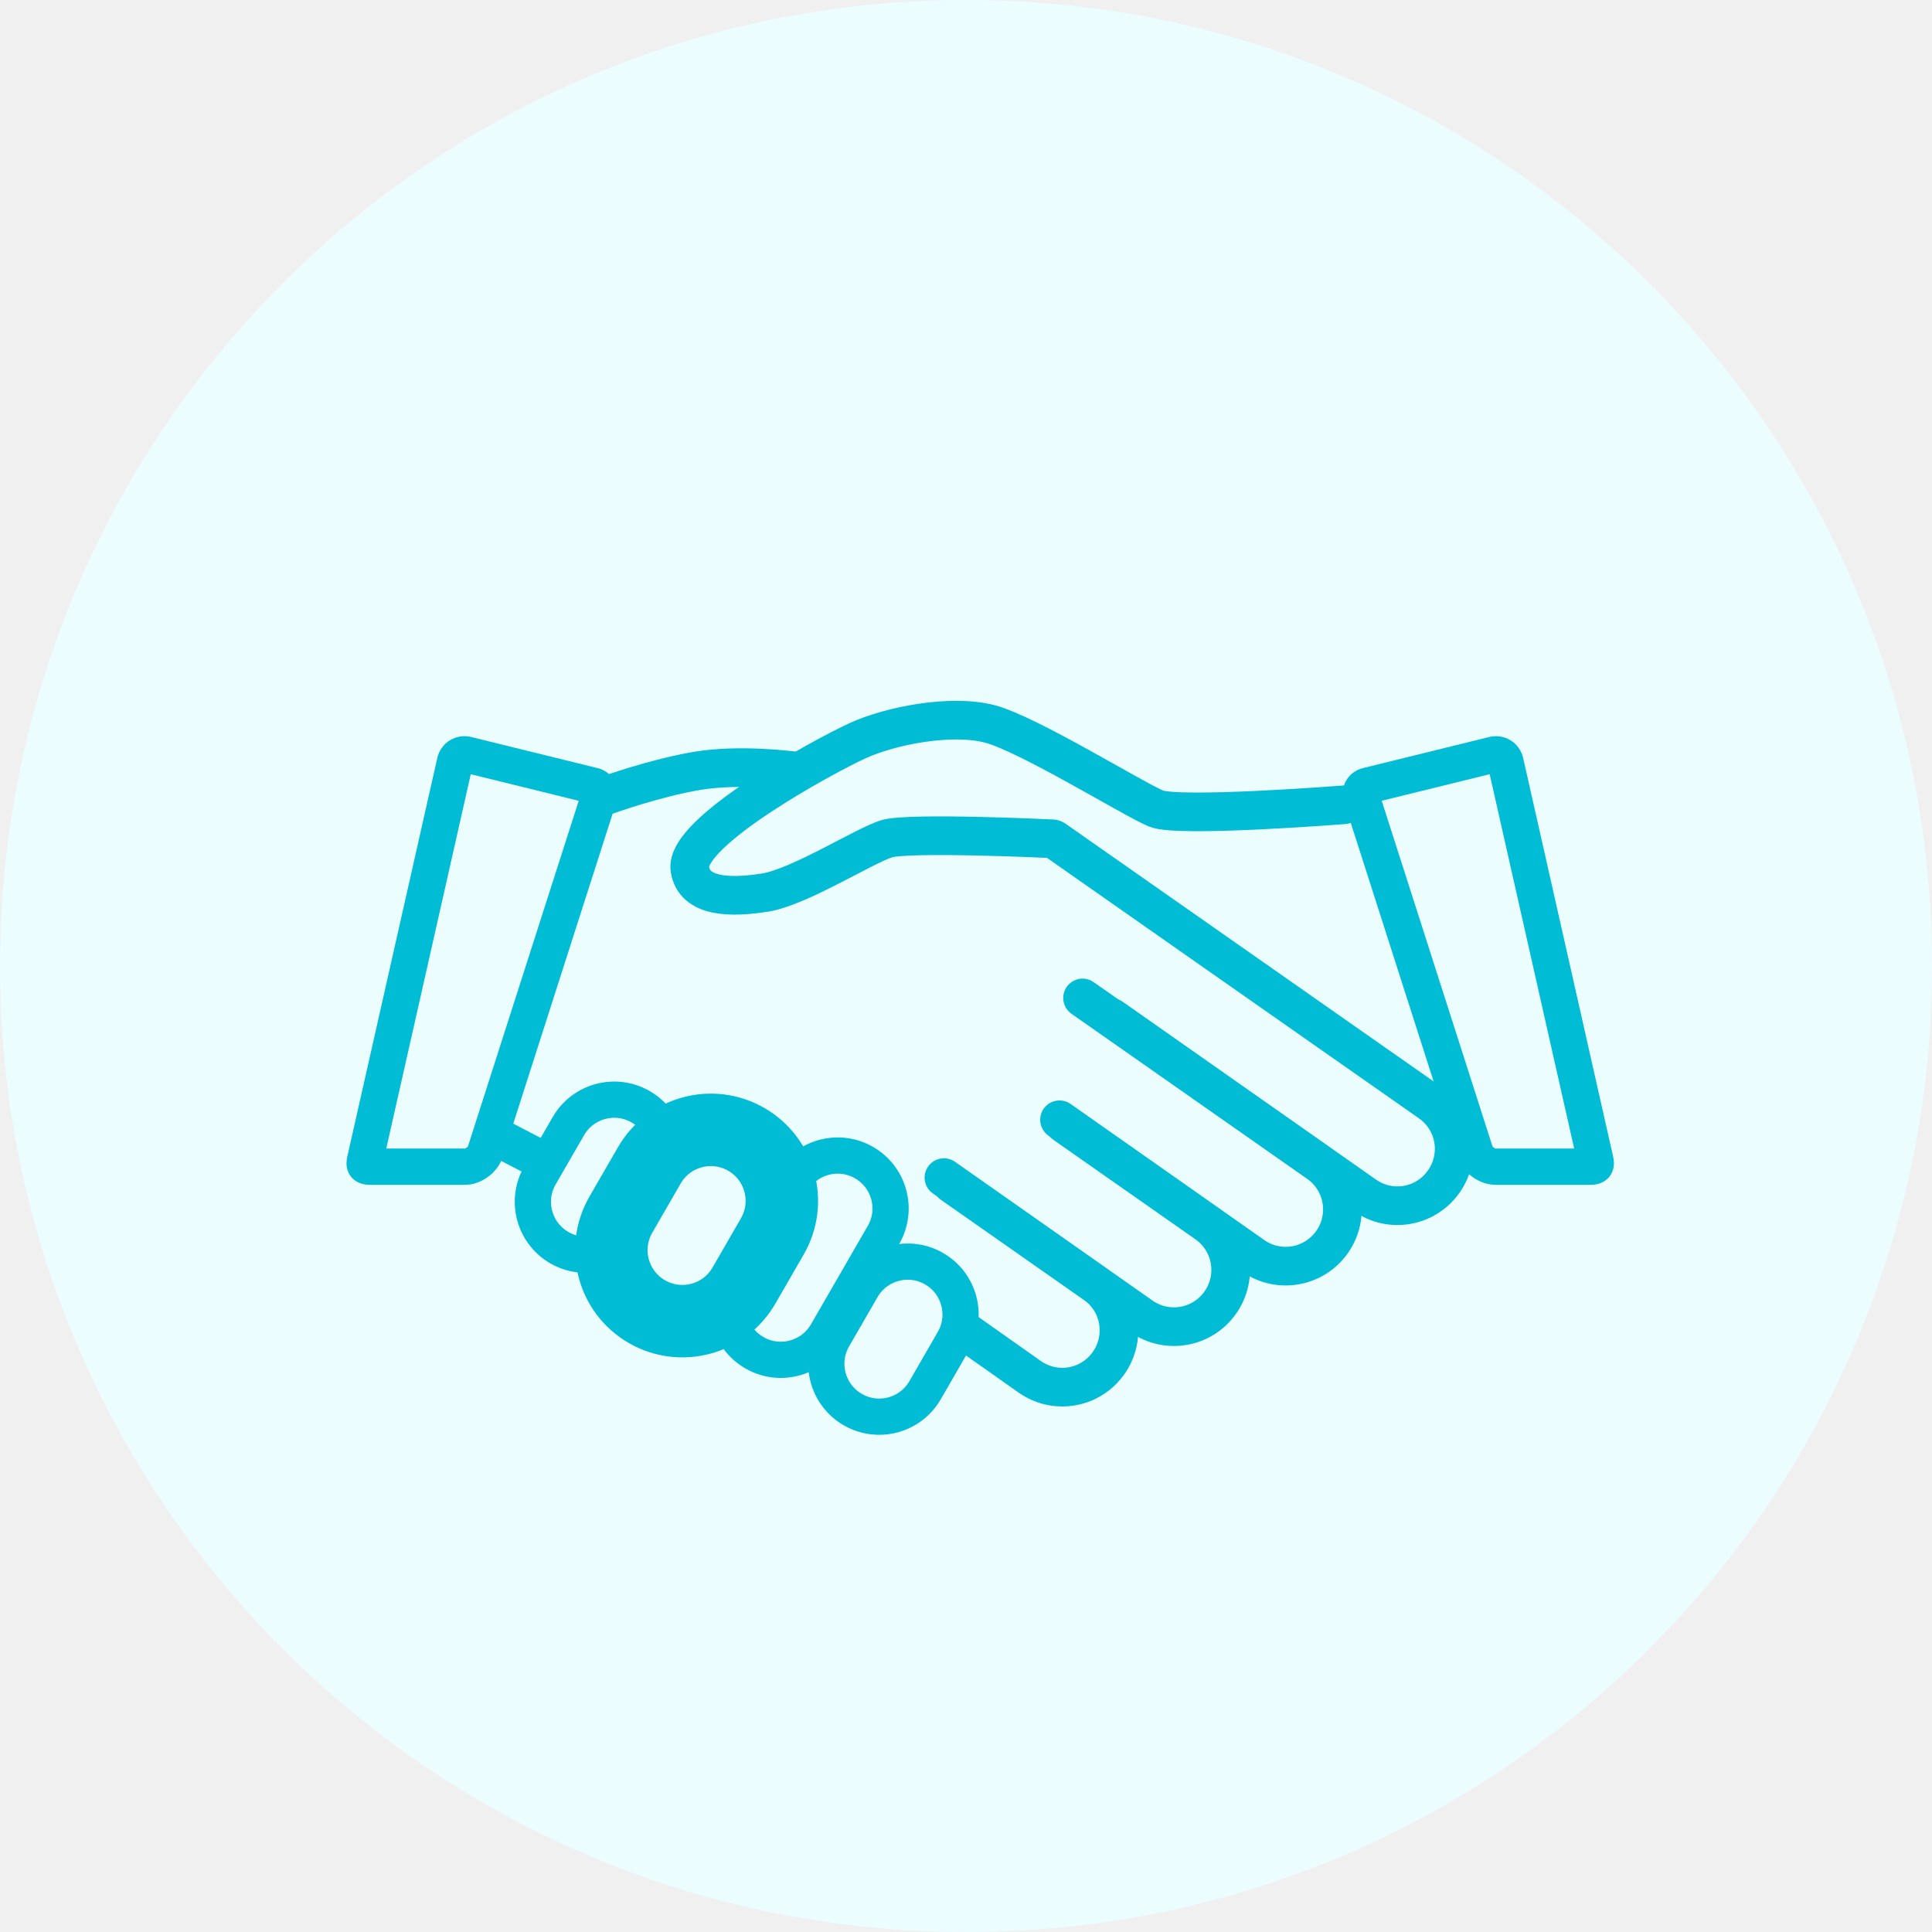
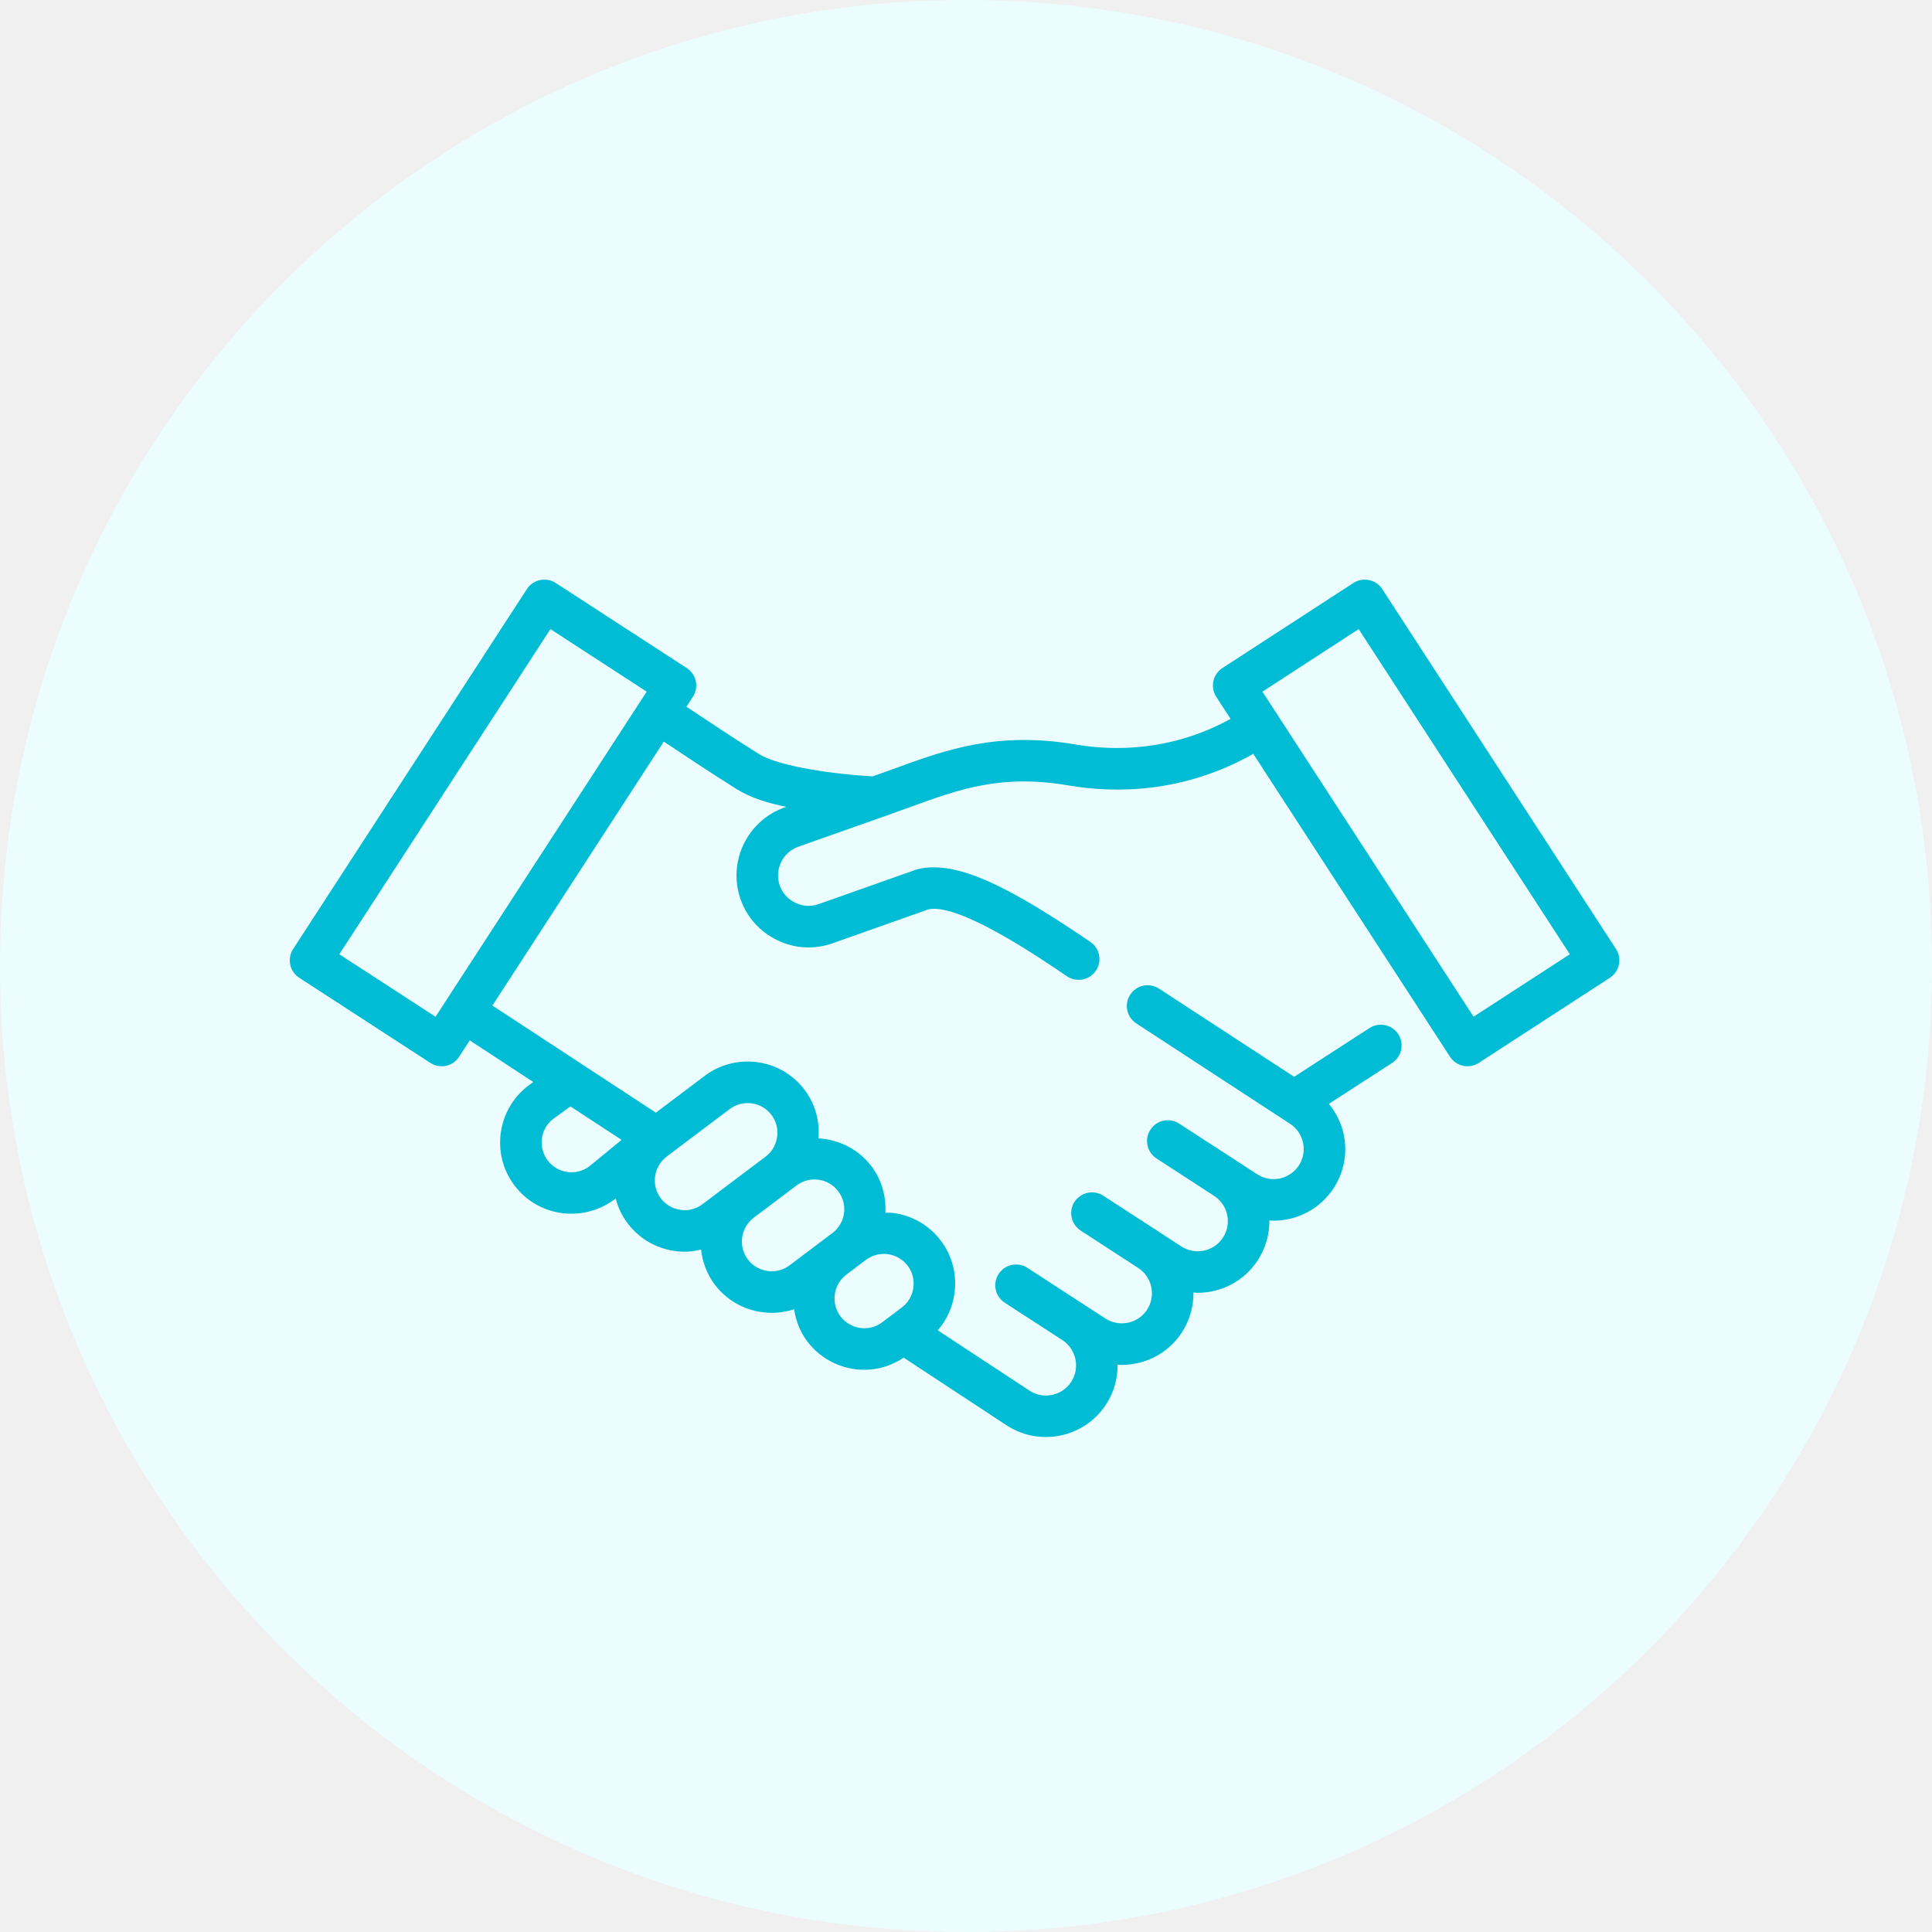
- <svg xmlns="http://www.w3.org/2000/svg" xmlns:xlink="http://www.w3.org/1999/xlink" width="40px" height="40px" viewBox="0 0 40 40" version="1.1">
-   <defs>
-     <rect id="path-1" x="0.011" y="0.549" width="2.941" height="4.118" rx="1.471" />
-     <rect id="path-3" x="0.578" y="0.039" width="2.941" height="5.294" rx="1.471" />
-     <rect id="path-5" x="0.557" y="0.549" width="2.941" height="4.118" rx="1.471" />
-     <path d="M1.995,0.575 C2.067,0.257 2.383,0.064 2.695,0.141 L5.312,0.785 C5.627,0.863 5.801,1.18 5.704,1.482 L3.341,8.855 C3.242,9.162 2.903,9.412 2.575,9.412 L0.587,9.412 C0.263,9.412 0.057,9.16 0.13,8.837 L1.995,0.575 Z" id="path-7" />
-     <path d="M2.031,0.575 C2.103,0.257 2.419,0.064 2.732,0.141 L5.348,0.785 C5.663,0.863 5.838,1.18 5.74,1.482 L3.377,8.855 C3.279,9.162 2.94,9.412 2.611,9.412 L0.624,9.412 C0.3,9.412 0.093,9.16 0.166,8.837 L2.031,0.575 Z" id="path-9" />
-   </defs>
+ <svg xmlns="http://www.w3.org/2000/svg" width="40px" height="40px" viewBox="0 0 40 40" version="1.1">
+   <defs />
  <g id="category-block-icon-partners" stroke="none" stroke-width="1" fill="none" fill-rule="evenodd">
    <circle id="Oval" fill="#ECFDFF" cx="20" cy="20" r="20" />
-     <g id="handshake-icon" transform="translate(7, 10)">
-       <g id="Rectangle-5-Copy" transform="translate(7.492478, 15.28856) rotate(30) translate(-7.492478, -15.28856) translate(5.992478, 12.78856)" stroke="#00BCD4" stroke-width="1.5">
-         <g id="path-3-Clipped">
-           <rect id="path-3" x="0.011" y="0.549" width="2.941" height="4.118" rx="1.471" />
-         </g>
-       </g>
-       <g id="Rectangle-5-Copy" transform="translate(5.492478, 14.28856) rotate(30) translate(-5.492478, -14.28856) translate(3.992478, 11.78856)">
-         <g id="path-3-Clipped">
-           <mask id="mask-2" fill="white">
-             <use xlink:href="#path-1" />
-           </mask>
-           <g id="path-3" />
-           <rect id="path-3" stroke="#00BCD4" stroke-width="1.5" mask="url(#mask-2)" x="0.011" y="0.549" width="2.941" height="4.118" rx="1.471" />
-         </g>
-       </g>
-       <g id="Rectangle-5-Copy-2" transform="translate(9.381221, 16.11821) rotate(30) translate(-9.381221, -16.11821) translate(7.616515, 13.17704)">
-         <g id="path-5-Clipped">
-           <mask id="mask-4" fill="white">
-             <use xlink:href="#path-3" />
-           </mask>
-           <g id="path-5" />
-           <rect id="path-5" stroke="#00BCD4" stroke-width="1.5" mask="url(#mask-4)" x="0.578" y="0.039" width="2.941" height="5.294" rx="1.471" />
-         </g>
-       </g>
-       <g id="Rectangle-5-Copy-3" transform="translate(11.39781, 17.37349) rotate(30) translate(-11.39781, -17.37349) translate(9.633106, 15.02055)">
-         <g id="path-7-Clipped">
-           <mask id="mask-6" fill="white">
-             <use xlink:href="#path-5" />
-           </mask>
-           <g id="path-7" />
-           <rect id="path-7" stroke="#00BCD4" stroke-width="1.5" mask="url(#mask-6)" x="0.557" y="0.549" width="2.941" height="4.118" rx="1.471" />
-         </g>
-       </g>
-       <path d="M13.198,10.229 L22.686,10.229 C23.333,10.229 23.857,10.751 23.857,11.404 C23.857,12.053 23.337,12.579 22.682,12.578 L16.282,12.57" id="Path-3" stroke="#00BCD4" stroke-width="0.8" stroke-linecap="round" transform="translate(18.52783, 11.40351) rotate(35) translate(-18.52783, -11.40351) " />
-       <path d="M14.095,12.494 L20.048,12.494 C20.698,12.494 21.225,13.016 21.225,13.669 C21.225,14.318 20.697,14.843 20.054,14.842 L15.151,14.834" id="Path-3-Copy" stroke="#00BCD4" stroke-width="0.8" stroke-linecap="round" transform="translate(17.6602, 13.66817) rotate(35) translate(-17.6602, -13.66817) " />
-       <path d="M14.065,14.021 L17.648,14.021 C18.298,14.021 18.825,14.543 18.825,15.197 C18.825,15.846 18.299,16.371 17.65,16.37 L12.654,16.362" id="Path-3-Copy-2" stroke="#00BCD4" stroke-width="0.8" stroke-linecap="round" transform="translate(15.7394, 15.19563) rotate(35) translate(-15.7394, -15.19563) " />
-       <path d="M11.61,15.674 L15.218,15.674 C15.863,15.674 16.386,16.196 16.386,16.849 C16.386,17.498 15.863,18.023 15.21,18.021 L13.536,18.015" id="Path-3-Copy-3" stroke="#00BCD4" stroke-width="0.8" stroke-linecap="round" transform="translate(13.99793, 16.84732) rotate(35) translate(-13.99793, -16.84732) " />
-       <path d="M14.643,6.884 C14.643,6.884 12.123,8.474 11.824,8.858 C11.526,9.242 10.915,10.721 10.398,11.217 C9.881,11.712 9.265,12.14 8.849,11.708 C8.31,11.146 9.78,8.202 10.165,7.543 C10.551,6.884 11.445,5.964 12.217,5.681 C12.988,5.398 15.546,5.254 16.037,5.144 C16.527,5.034 19.177,2.85 19.177,2.85" id="Path-4" stroke="#00BCD4" stroke-width="0.8" stroke-linecap="round" stroke-linejoin="round" transform="translate(13.95448, 7.368043) rotate(35) translate(-13.95448, -7.368043) " />
-       <g id="Rectangle-4" transform="translate(0.058824, 5.117647)">
-         <g id="path-9-Clipped">
-           <mask id="mask-8" fill="white">
-             <use xlink:href="#path-7" />
-           </mask>
-           <g id="path-9" />
-           <path d="M1.995,0.575 C2.067,0.257 2.383,0.064 2.695,0.141 L5.312,0.785 C5.627,0.863 5.801,1.18 5.704,1.482 L3.341,8.855 C3.242,9.162 2.903,9.412 2.575,9.412 L0.587,9.412 C0.263,9.412 0.057,9.16 0.13,8.837 L1.995,0.575 Z" id="path-9" stroke="#00BCD4" stroke-width="1.5" mask="url(#mask-8)" />
-         </g>
-       </g>
-       <g id="Rectangle-4-Copy" transform="translate(23.56599, 10.11765) scale(-1, 1) translate(-23.56599, -10.11765) translate(20.56599, 5.117647)">
-         <g id="path-11-Clipped">
-           <mask id="mask-10" fill="white">
-             <use xlink:href="#path-9" />
-           </mask>
-           <g id="path-11" />
-           <path d="M2.031,0.575 C2.103,0.257 2.419,0.064 2.732,0.141 L5.348,0.785 C5.663,0.863 5.838,1.18 5.74,1.482 L3.377,8.855 C3.279,9.162 2.94,9.412 2.611,9.412 L0.624,9.412 C0.3,9.412 0.093,9.16 0.166,8.837 L2.031,0.575 Z" id="path-11" stroke="#00BCD4" stroke-width="1.5" mask="url(#mask-10)" />
-         </g>
-       </g>
-       <path d="M5.59,6.457 C5.59,6.457 6.553,6.108 7.439,5.959 C8.325,5.81 9.438,5.959 9.438,5.959" id="Path-5" stroke="#00BCD4" stroke-width="0.8" stroke-linecap="round" />
-       <path d="M3.39,13.592 L4.148,13.986" id="Path-6" stroke="#00BCD4" stroke-width="0.8" />
+     <g id="noun_handshakes_1267480" transform="translate(6, 12)" fill="#00BCD4" fill-rule="nonzero">
+       <path d="M27.458,7.649 L22.618,0.196 C22.555,0.1 22.458,0.033 22.346,0.01 C22.234,-0.014 22.119,0.007 22.022,0.069 L19.308,1.832 C19.109,1.962 19.052,2.228 19.182,2.427 L19.478,2.884 C18.249,3.558 17.06,3.549 16.271,3.414 C14.648,3.138 13.589,3.523 12.564,3.896 L12.256,4.007 C12.256,4.007 12.256,4.007 12.256,4.007 L12.067,4.074 C11.352,4.035 10.148,3.883 9.713,3.611 C9.253,3.325 8.607,2.896 8.212,2.632 L8.345,2.427 C8.475,2.228 8.418,1.962 8.219,1.832 L5.504,0.069 C5.409,0.007 5.292,-0.014 5.18,0.01 C5.069,0.033 4.971,0.1 4.909,0.196 L0.069,7.649 C0.007,7.744 -0.014,7.861 0.009,7.972 C0.033,8.084 0.1,8.182 0.196,8.244 L2.91,10.006 C2.983,10.053 3.064,10.076 3.144,10.076 C3.285,10.076 3.423,10.007 3.505,9.88 L3.726,9.54 L5.042,10.402 L4.942,10.475 C4.292,10.965 4.161,11.893 4.651,12.543 C4.94,12.926 5.38,13.129 5.829,13.129 C6.143,13.129 6.461,13.029 6.735,12.823 L6.747,12.813 C6.794,12.994 6.875,13.169 6.994,13.327 C7.284,13.712 7.727,13.915 8.176,13.915 C8.29,13.915 8.403,13.897 8.515,13.871 C8.543,14.125 8.632,14.375 8.797,14.593 C9.033,14.908 9.38,15.111 9.771,15.166 C9.841,15.176 9.911,15.181 9.981,15.181 C10.139,15.181 10.293,15.155 10.441,15.107 C10.477,15.345 10.565,15.574 10.714,15.772 C11.004,16.157 11.448,16.36 11.896,16.36 C12.178,16.36 12.46,16.275 12.71,16.109 L14.847,17.514 C15.096,17.676 15.376,17.752 15.653,17.752 C16.139,17.752 16.616,17.514 16.9,17.077 C17.065,16.823 17.142,16.536 17.138,16.253 C17.166,16.255 17.193,16.259 17.221,16.259 C17.326,16.259 17.431,16.248 17.535,16.226 C17.923,16.143 18.256,15.915 18.471,15.584 C18.636,15.329 18.712,15.043 18.709,14.76 C18.738,14.761 18.766,14.766 18.795,14.766 C19.281,14.766 19.758,14.528 20.042,14.091 C20.203,13.842 20.285,13.557 20.281,13.267 C20.309,13.268 20.338,13.273 20.366,13.273 C20.852,13.273 21.329,13.034 21.613,12.598 C21.828,12.266 21.902,11.869 21.819,11.481 C21.769,11.245 21.66,11.035 21.513,10.854 L22.822,10.007 C23.022,9.878 23.079,9.612 22.95,9.412 C22.821,9.213 22.555,9.156 22.355,9.284 L20.794,10.294 L17.995,8.468 C17.797,8.338 17.53,8.394 17.4,8.593 C17.27,8.792 17.326,9.058 17.525,9.188 L20.708,11.266 C20.997,11.453 21.079,11.84 20.892,12.129 C20.705,12.417 20.317,12.5 20.029,12.312 L19.608,12.039 C19.607,12.038 19.607,12.038 19.606,12.037 L18.413,11.263 C18.213,11.133 17.947,11.19 17.818,11.389 C17.688,11.589 17.745,11.855 17.944,11.984 L19.138,12.76 C19.277,12.85 19.372,12.989 19.407,13.153 C19.442,13.317 19.411,13.483 19.321,13.622 C19.134,13.911 18.746,13.993 18.458,13.806 L18.039,13.534 C18.038,13.533 18.037,13.531 18.035,13.53 L16.842,12.756 C16.792,12.723 16.738,12.703 16.683,12.693 C16.518,12.664 16.344,12.733 16.247,12.882 C16.214,12.932 16.194,12.986 16.184,13.041 C16.155,13.206 16.224,13.38 16.373,13.477 L17.569,14.254 C17.855,14.442 17.936,14.828 17.749,15.116 C17.66,15.254 17.52,15.35 17.356,15.385 C17.193,15.418 17.025,15.389 16.887,15.299 L16.466,15.026 C16.466,15.025 16.465,15.025 16.464,15.024 L15.271,14.249 C15.071,14.12 14.805,14.177 14.676,14.376 C14.546,14.575 14.603,14.842 14.802,14.971 L15.998,15.747 C16.284,15.935 16.365,16.321 16.179,16.609 C15.991,16.896 15.606,16.981 15.318,16.794 L13.415,15.543 C13.6,15.33 13.721,15.069 13.761,14.782 C13.816,14.391 13.716,14.002 13.48,13.688 C13.243,13.374 12.897,13.17 12.505,13.115 C12.447,13.107 12.389,13.11 12.331,13.108 C12.348,12.775 12.259,12.434 12.043,12.147 C11.771,11.787 11.365,11.593 10.946,11.569 C10.973,11.222 10.885,10.864 10.659,10.565 C10.169,9.914 9.241,9.785 8.591,10.274 L7.579,11.037 L4.195,8.819 L7.743,3.354 C8.142,3.62 8.786,4.047 9.257,4.341 C9.543,4.519 9.914,4.632 10.281,4.705 L10.246,4.717 C9.471,4.989 9.061,5.842 9.332,6.617 C9.464,6.992 9.734,7.293 10.094,7.466 C10.453,7.64 10.857,7.663 11.233,7.531 L13.229,6.825 C13.867,6.703 15.481,7.798 16.091,8.213 C16.165,8.263 16.249,8.287 16.332,8.287 C16.47,8.287 16.605,8.222 16.688,8.099 C16.822,7.903 16.771,7.635 16.575,7.502 C14.991,6.425 13.844,5.797 13.013,5.992 C12.997,5.995 12.982,6 12.968,6.005 L10.948,6.719 C10.79,6.775 10.619,6.765 10.466,6.691 C10.314,6.618 10.199,6.491 10.144,6.333 C10.029,6.005 10.203,5.644 10.532,5.529 L12.544,4.818 C12.544,4.818 12.544,4.818 12.544,4.817 C12.544,4.817 12.544,4.817 12.544,4.817 L12.858,4.704 C13.862,4.339 14.729,4.024 16.126,4.262 C17.063,4.422 18.483,4.434 19.948,3.608 L24.022,9.88 C24.104,10.007 24.242,10.076 24.383,10.076 C24.463,10.076 24.544,10.053 24.617,10.006 L27.331,8.244 C27.426,8.182 27.494,8.084 27.517,7.972 C27.541,7.861 27.52,7.744 27.458,7.649 Z M5.339,12.026 C5.134,11.754 5.188,11.366 5.454,11.166 L5.811,10.907 L6.869,11.6 L6.203,12.147 C5.931,12.352 5.544,12.297 5.339,12.026 Z M12.793,14.206 C12.891,14.336 12.933,14.499 12.91,14.663 C12.887,14.827 12.802,14.972 12.671,15.07 L12.671,15.07 L12.266,15.376 C11.994,15.581 11.606,15.526 11.401,15.254 C11.303,15.123 11.261,14.961 11.284,14.797 C11.307,14.633 11.392,14.489 11.523,14.39 L11.928,14.084 C12.036,14.004 12.164,13.961 12.297,13.961 C12.327,13.961 12.356,13.963 12.386,13.967 C12.55,13.99 12.694,14.075 12.793,14.206 Z M11.356,12.665 C11.561,12.937 11.506,13.324 11.234,13.529 L10.348,14.197 C10.217,14.296 10.054,14.337 9.891,14.314 C9.727,14.291 9.582,14.206 9.484,14.076 C9.279,13.804 9.334,13.416 9.605,13.212 L10.492,12.543 C10.603,12.46 10.733,12.419 10.862,12.419 C11.05,12.419 11.235,12.504 11.356,12.665 Z M9.108,10.962 C9.219,10.878 9.349,10.838 9.479,10.838 C9.666,10.838 9.851,10.922 9.972,11.083 C10.071,11.214 10.113,11.376 10.089,11.54 C10.066,11.704 9.982,11.849 9.851,11.947 L9.851,11.947 L8.545,12.931 C8.274,13.136 7.886,13.081 7.681,12.81 C7.477,12.539 7.531,12.153 7.801,11.947 L7.811,11.939 L9.108,10.962 Z M3.018,9.051 L1.025,7.757 L5.396,1.025 L7.389,2.32 L3.018,9.051 Z M24.509,9.05 L20.137,2.32 L22.13,1.025 L26.502,7.757 L24.509,9.05 Z" id="Shape" />
    </g>
  </g>
</svg>
